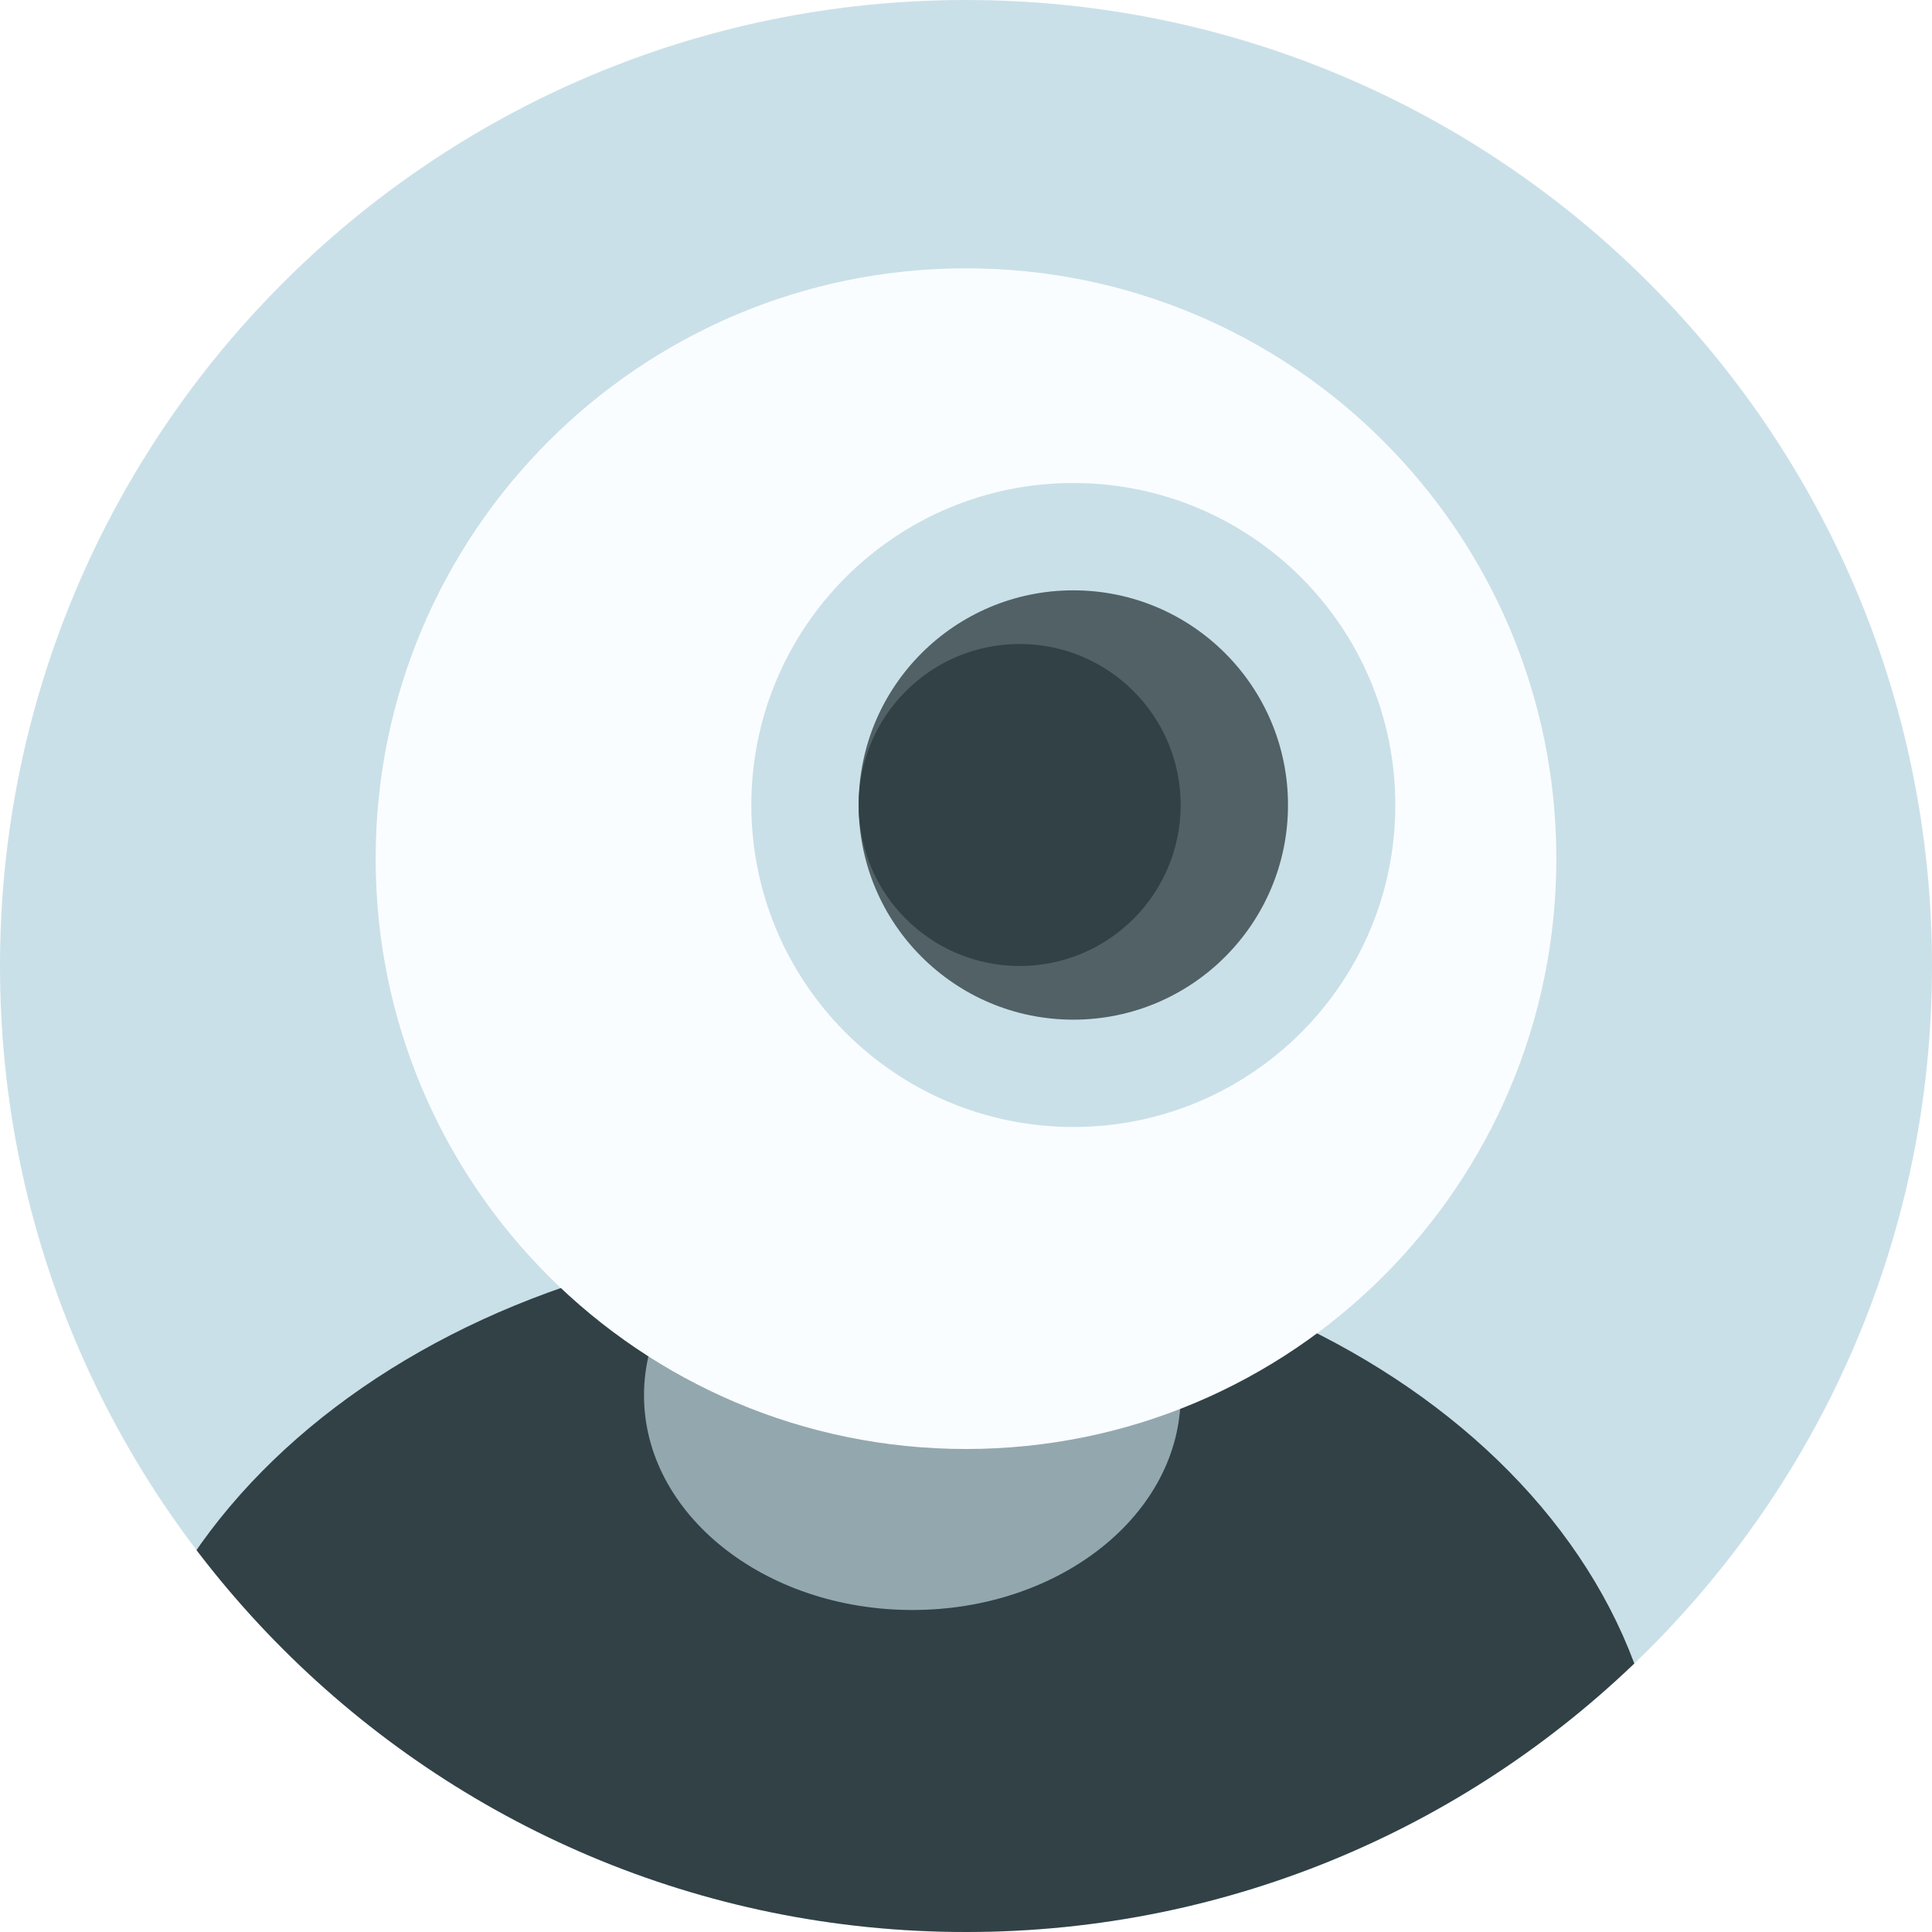
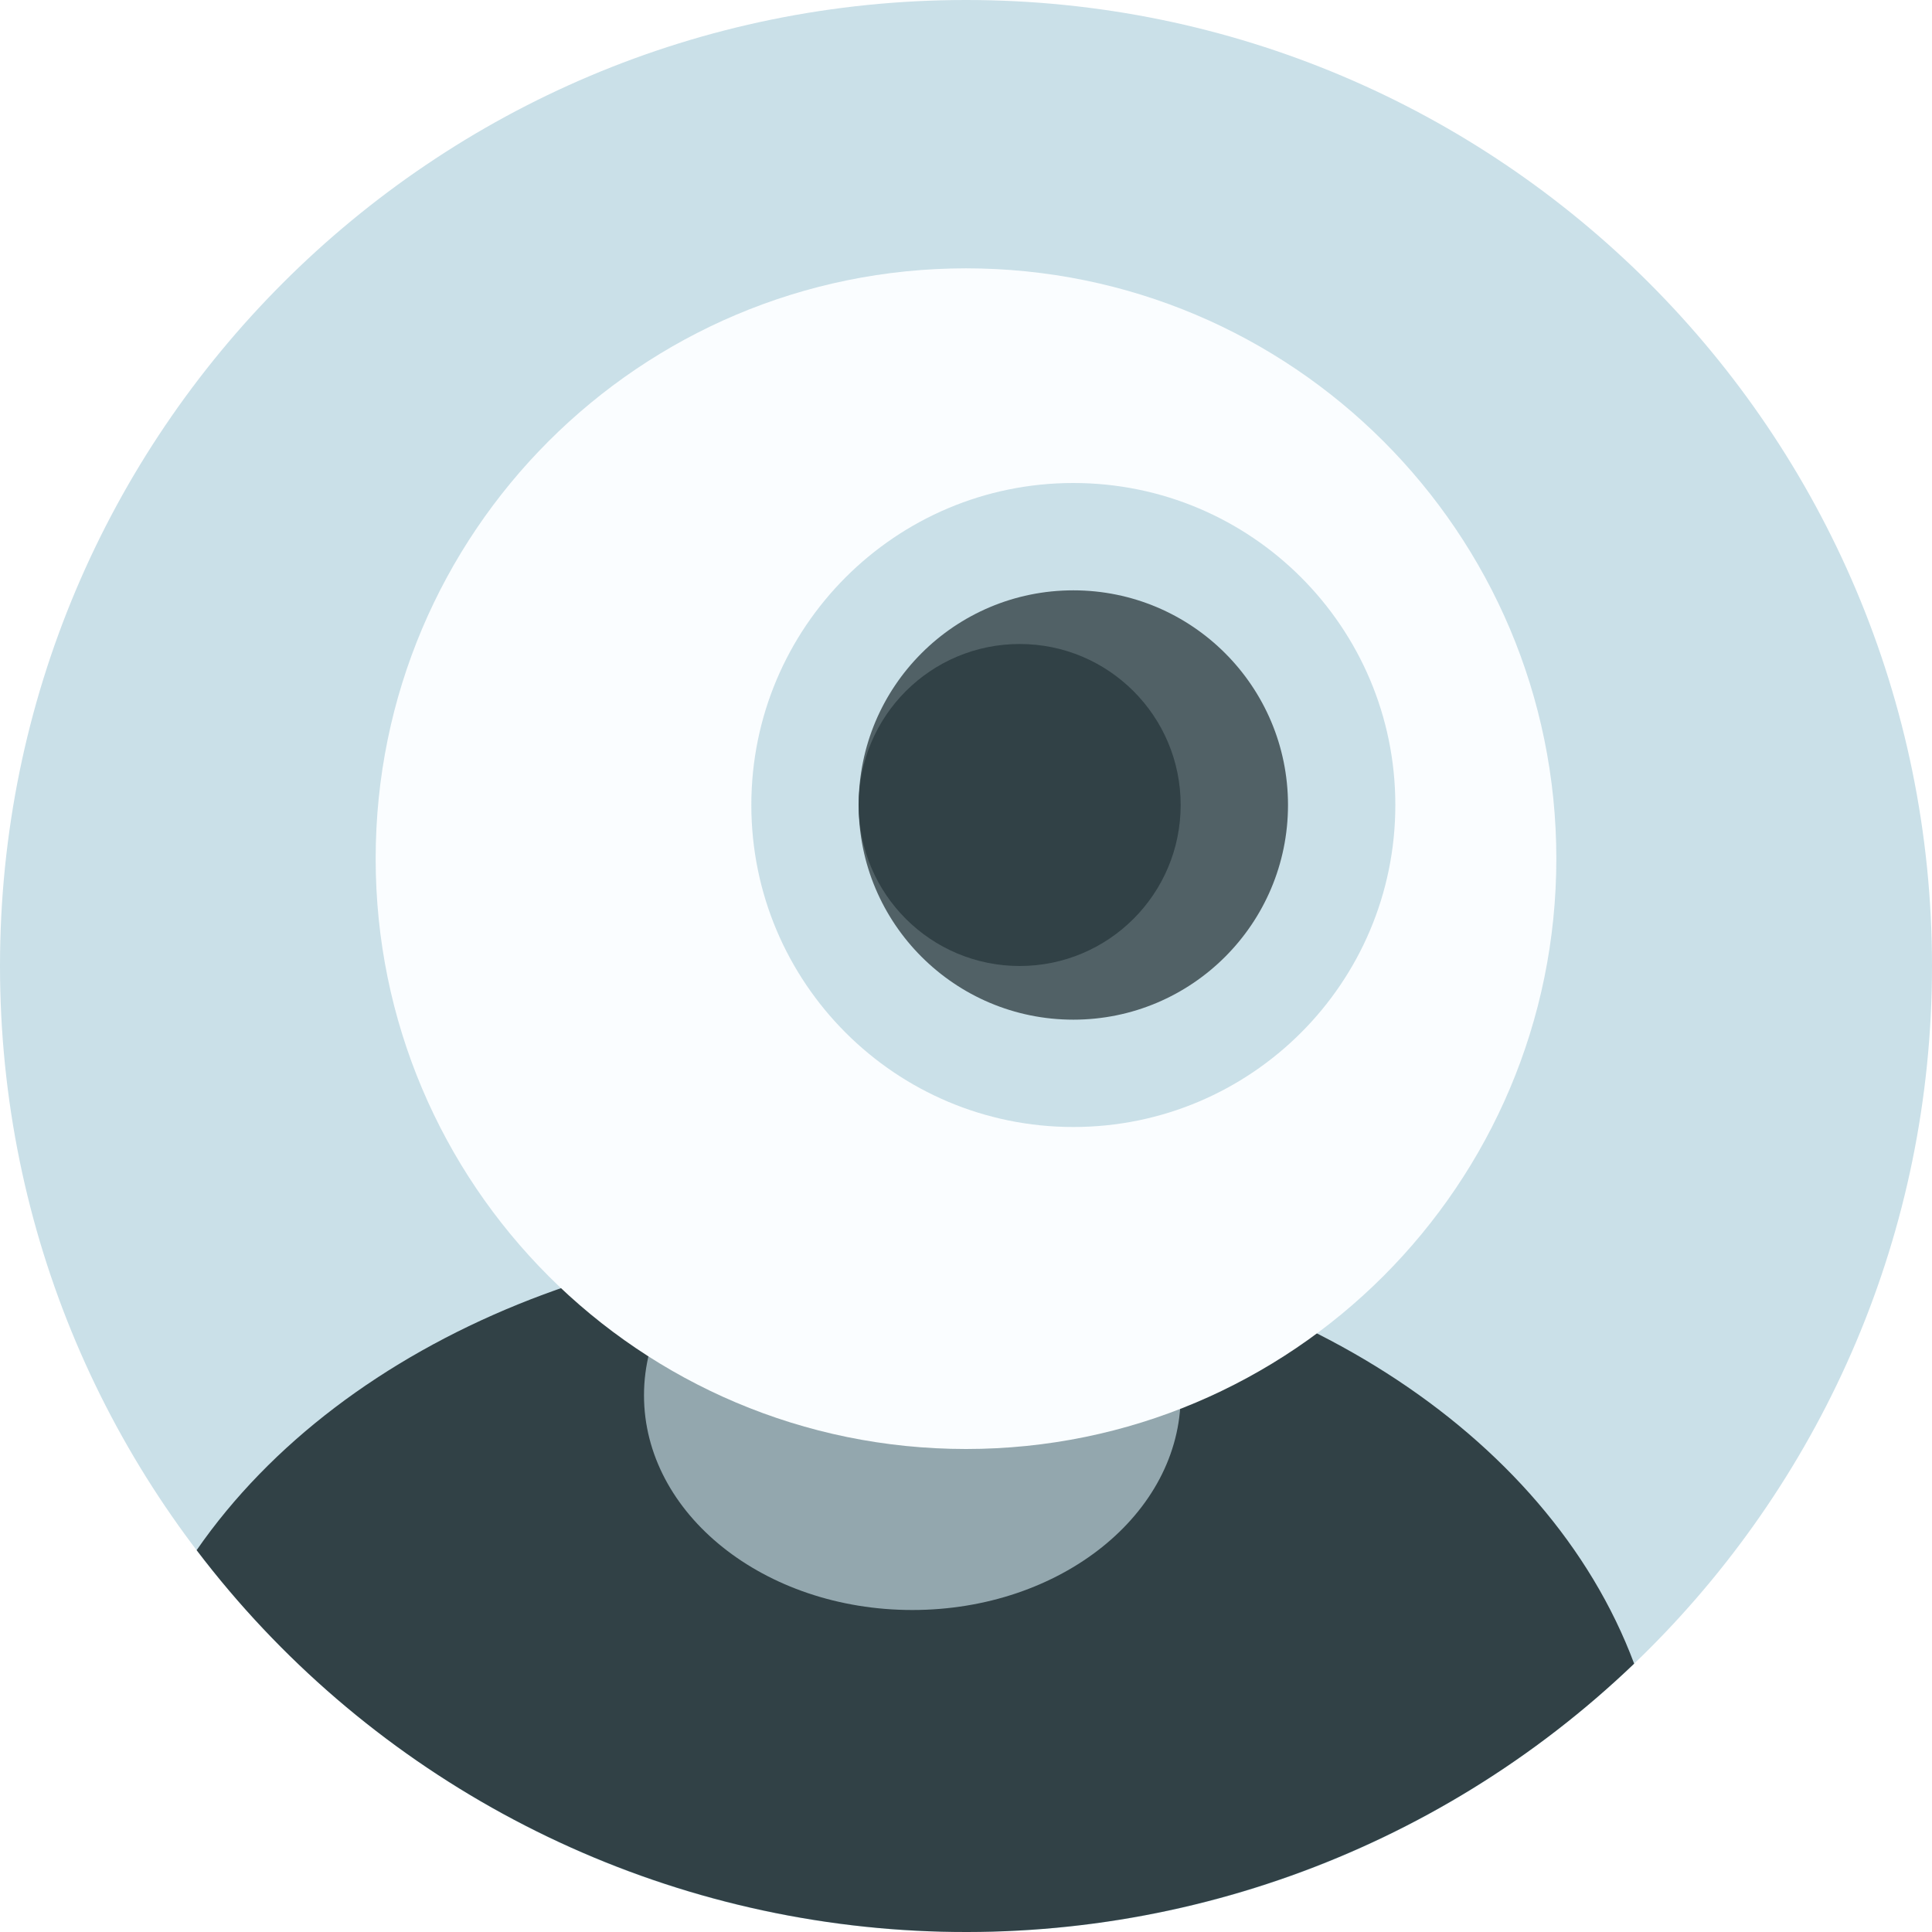
<svg xmlns="http://www.w3.org/2000/svg" width="36" height="36" viewBox="0 0 36 36" fill="none">
-   <defs>
-     <clipPath id="circleClip">
-       <circle cx="18" cy="18" r="18" />
-     </clipPath>
-   </defs>
-   <g clip-path="url(#circleClip)">
-     <circle cx="18" cy="18" r="18" fill="#CAE0E8" />
-     <ellipse cx="16.5" cy="34" rx="14.5" ry="11" fill="#314146" />
-     <ellipse cx="17" cy="26" rx="5" ry="4" fill="#93A7AE" />
-     <circle cx="18" cy="16" r="11" fill="#FAFDFF" />
-     <circle cx="20" cy="15" r="6" fill="#CAE0E8" />
-     <circle cx="20" cy="15" r="4" fill="#516166" />
-     <circle cx="19" cy="15" r="3" fill="#314146" />
-   </g>
+   <circle cx="18" cy="18" r="18" fill="#CAE0E8" />
+   <path d="M 3.664 28.885 A 14.5 11 0 0 1 30.450 31.000 A 18 18 0 0 1 3.664 28.885 Z" fill="#314146" />
+   <ellipse cx="17" cy="26" rx="5" ry="4" fill="#93A7AE" />
+   <circle cx="18" cy="16" r="11" fill="#FAFDFF" />
+   <circle cx="20" cy="15" r="6" fill="#CAE0E8" />
+   <circle cx="20" cy="15" r="4" fill="#516166" />
+   <circle cx="19" cy="15" r="3" fill="#314146" />
</svg>
